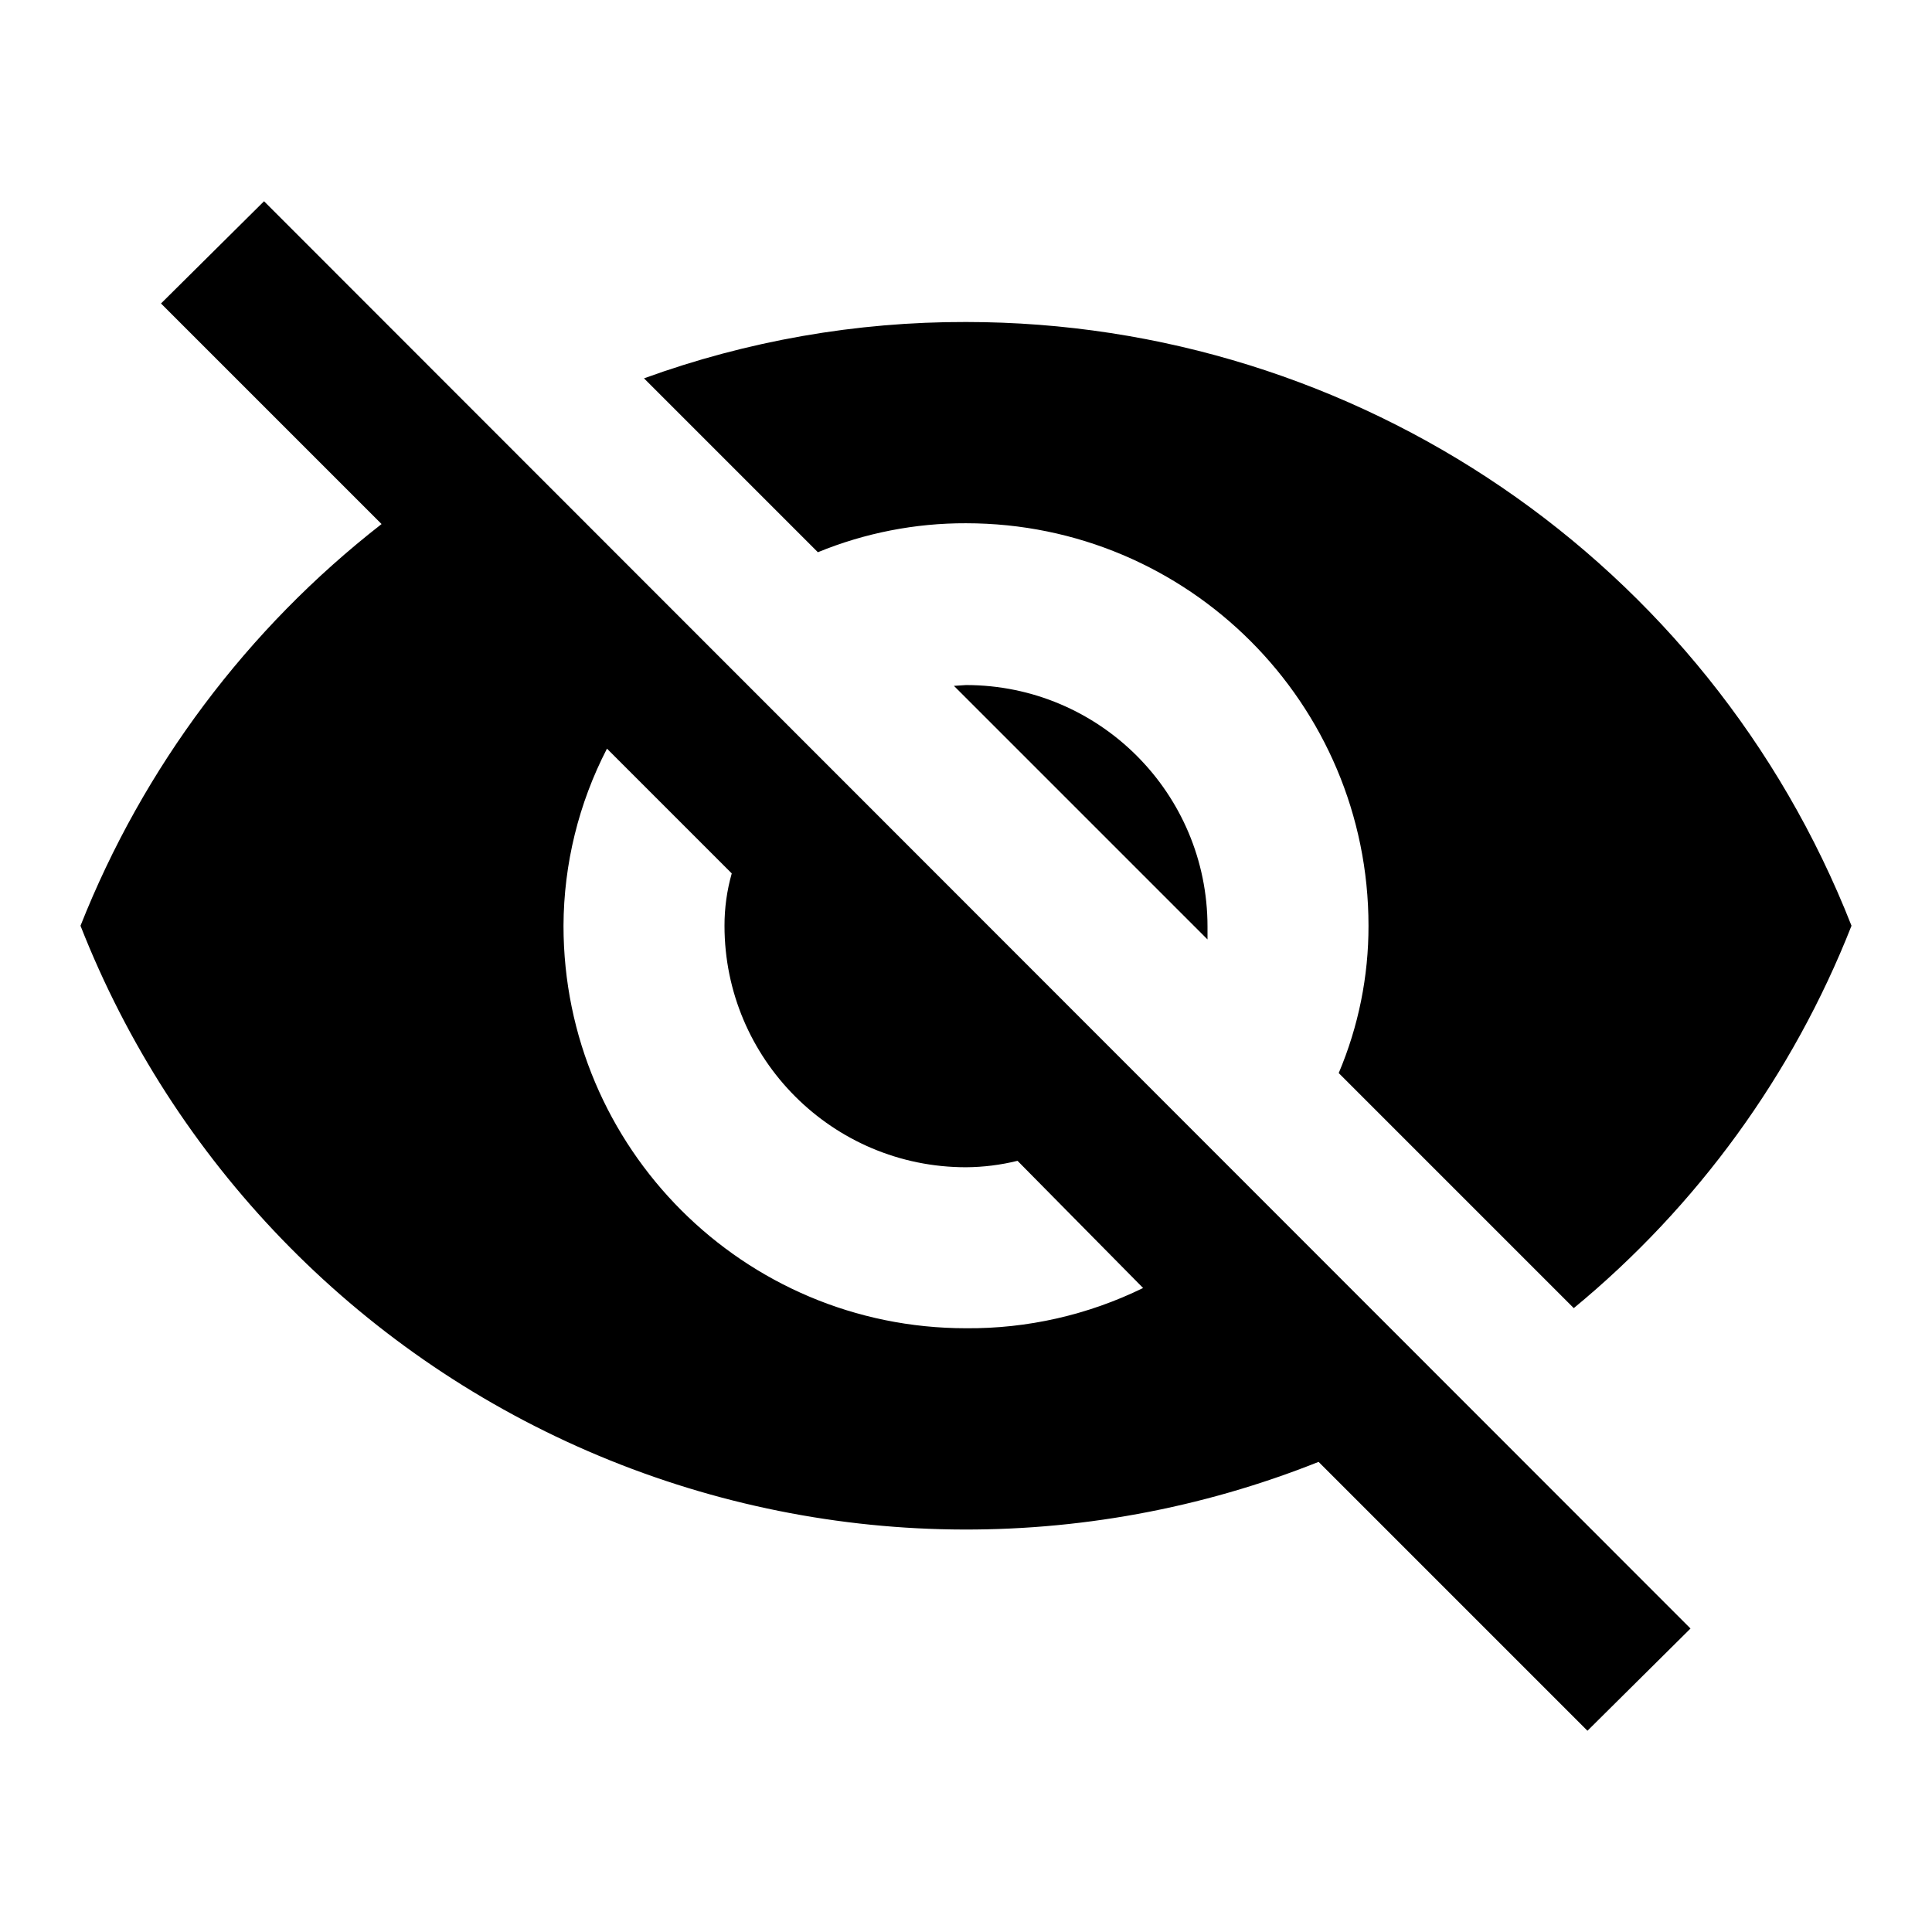
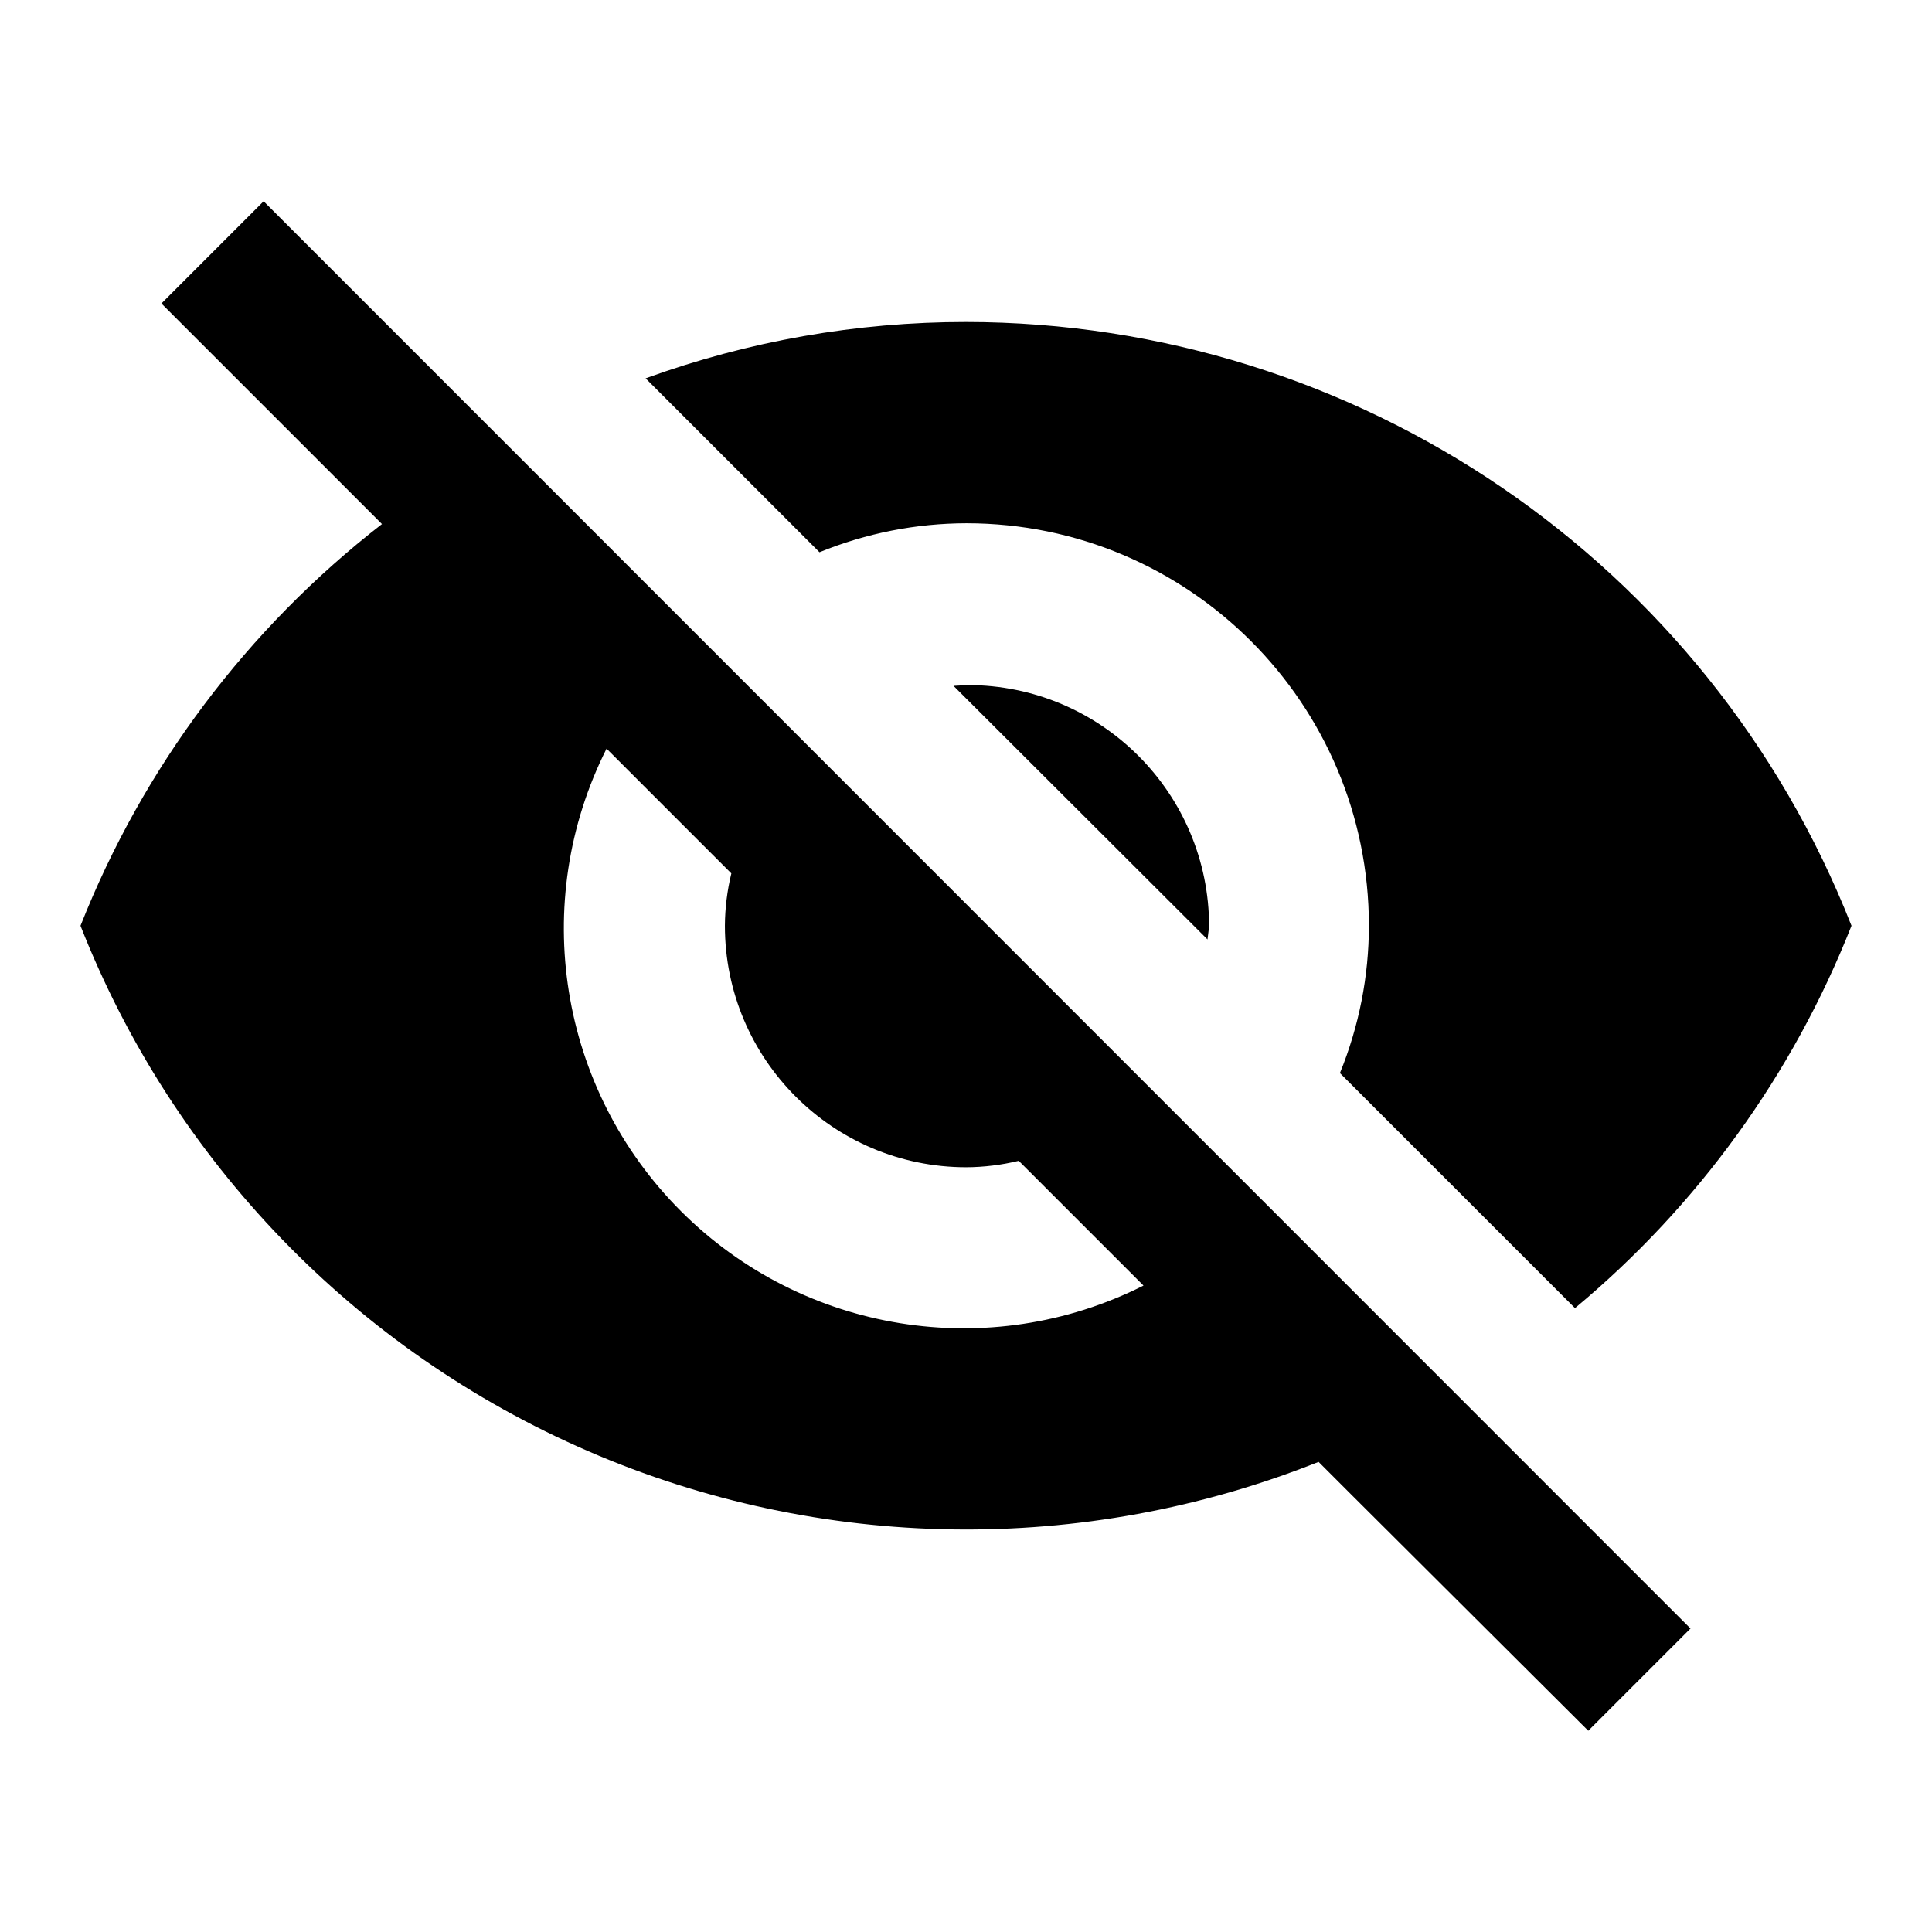
- <svg xmlns="http://www.w3.org/2000/svg" viewBox="0 0 24 24">
-   <g id="Layer_1" data-name="Layer 1">
-     <path d="M12,6.5a5,5,0,0,1,5,5,4.67,4.67,0,0,1-.37,1.83l2.92,2.92A11.72,11.72,0,0,0,23,11.5,11.82,11.82,0,0,0,12,4a11.63,11.63,0,0,0-4,.7l2.16,2.16A4.81,4.81,0,0,1,12,6.5ZM2,3.77,4.28,6.05l.46.46A11.86,11.86,0,0,0,1,11.5a11.82,11.82,0,0,0,15.38,6.66l.42.42,2.92,2.92L21,20.23,3.28,2.5ZM7.54,9.3l1.55,1.55A2.36,2.36,0,0,0,9,11.5a3,3,0,0,0,3,3,2.74,2.74,0,0,0,.64-.08L14.2,16A4.91,4.91,0,0,1,12,16.5a5,5,0,0,1-5-5A4.83,4.83,0,0,1,7.54,9.3Zm4.31-.78L15,11.67l0-.16a3,3,0,0,0-3-3Z" style="fill:currentColor" />
-   </g>
-   <g id="Layer_2" data-name="Layer 2">
-     <rect width="24" height="24" style="fill:none" />
-   </g>
+ <svg xmlns="http://www.w3.org/2000/svg" width="24" height="24" viewBox="0 0 24 24">
+   <path d="M12.005,6.5a5,5,0,0,1,5,5,4.853,4.853,0,0,1-.36,1.83l2.92,2.92A11.817,11.817,0,0,0,23,11.5,11.827,11.827,0,0,0,12,4a11.645,11.645,0,0,0-3.98.7l2.16,2.16A4.853,4.853,0,0,1,12.005,6.5Zm-10-2.73,2.28,2.28.46.46A11.8,11.8,0,0,0,1,11.5a11.822,11.822,0,0,0,15.38,6.66l.42.42,2.93,2.92,1.27-1.27L3.275,2.5ZM7.535,9.3l1.55,1.55a2.821,2.821,0,0,0-.08.65,3,3,0,0,0,3,3,2.821,2.821,0,0,0,.65-.08l1.55,1.55A4.967,4.967,0,0,1,7.535,9.3Zm4.31-.78L15,11.67l.02-.16a3,3,0,0,0-3-3Z" fill="currentColor" />
+   <rect width="24" height="24" fill="none" />
</svg>
